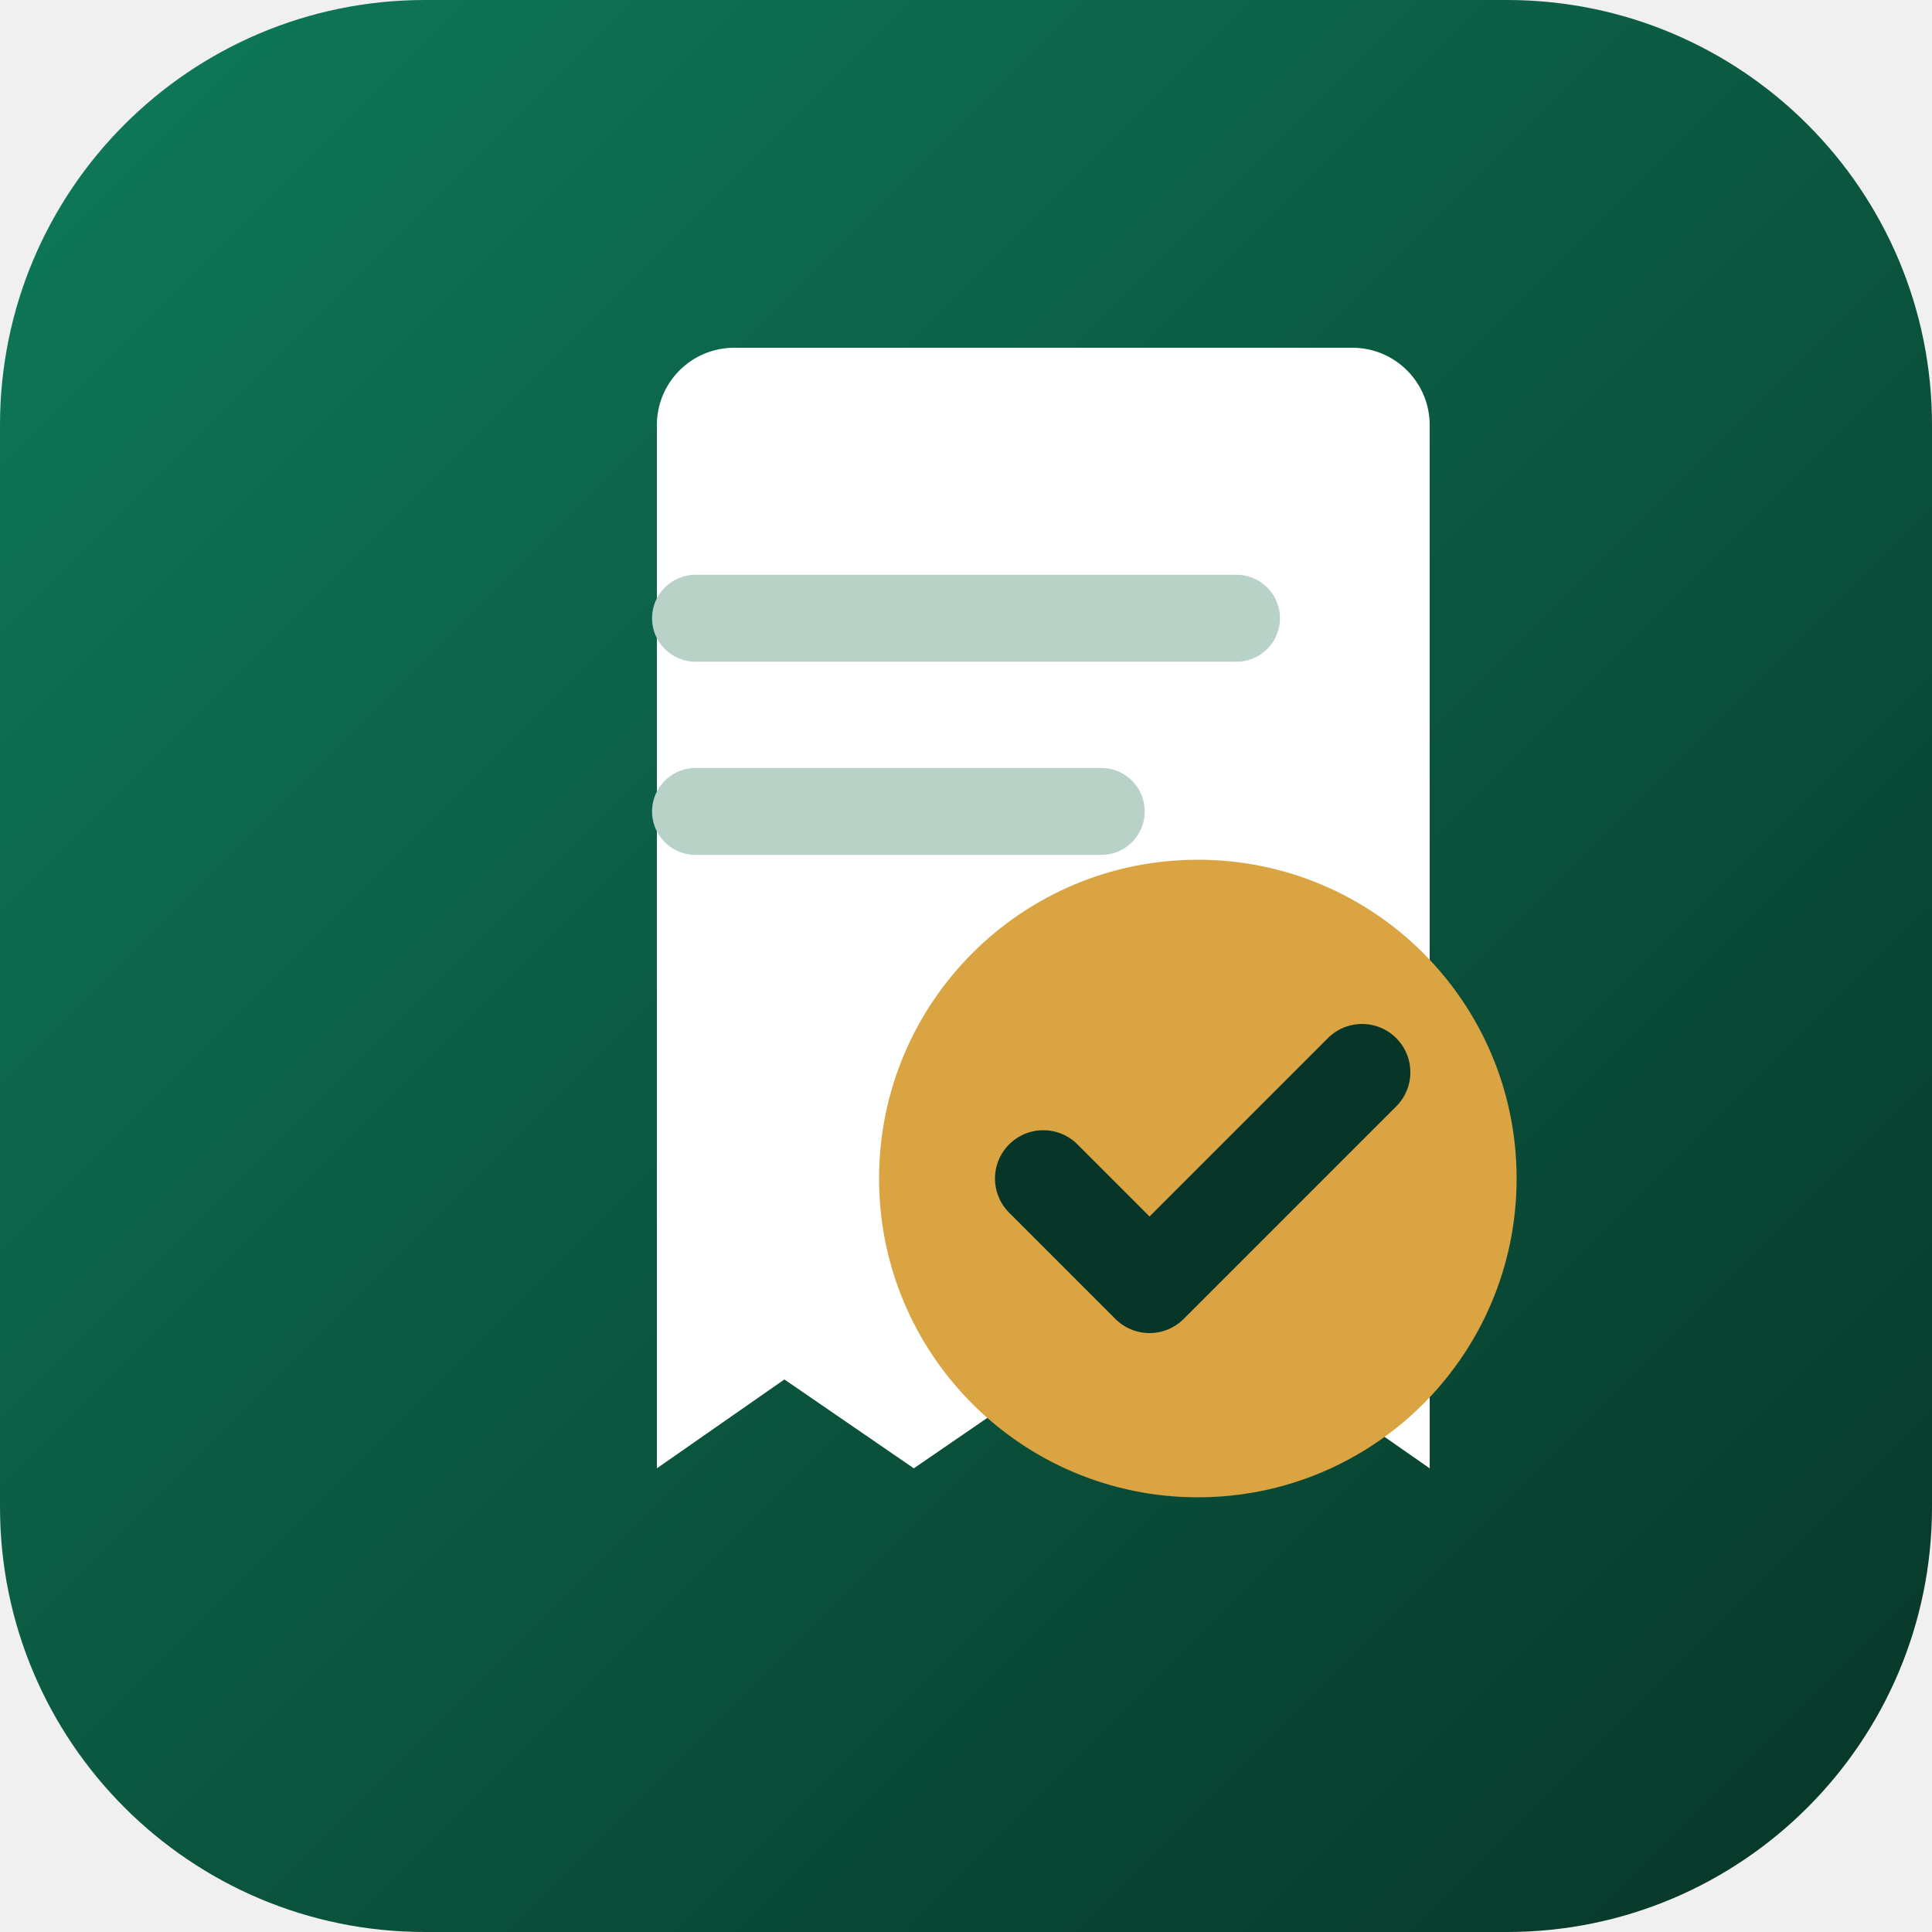
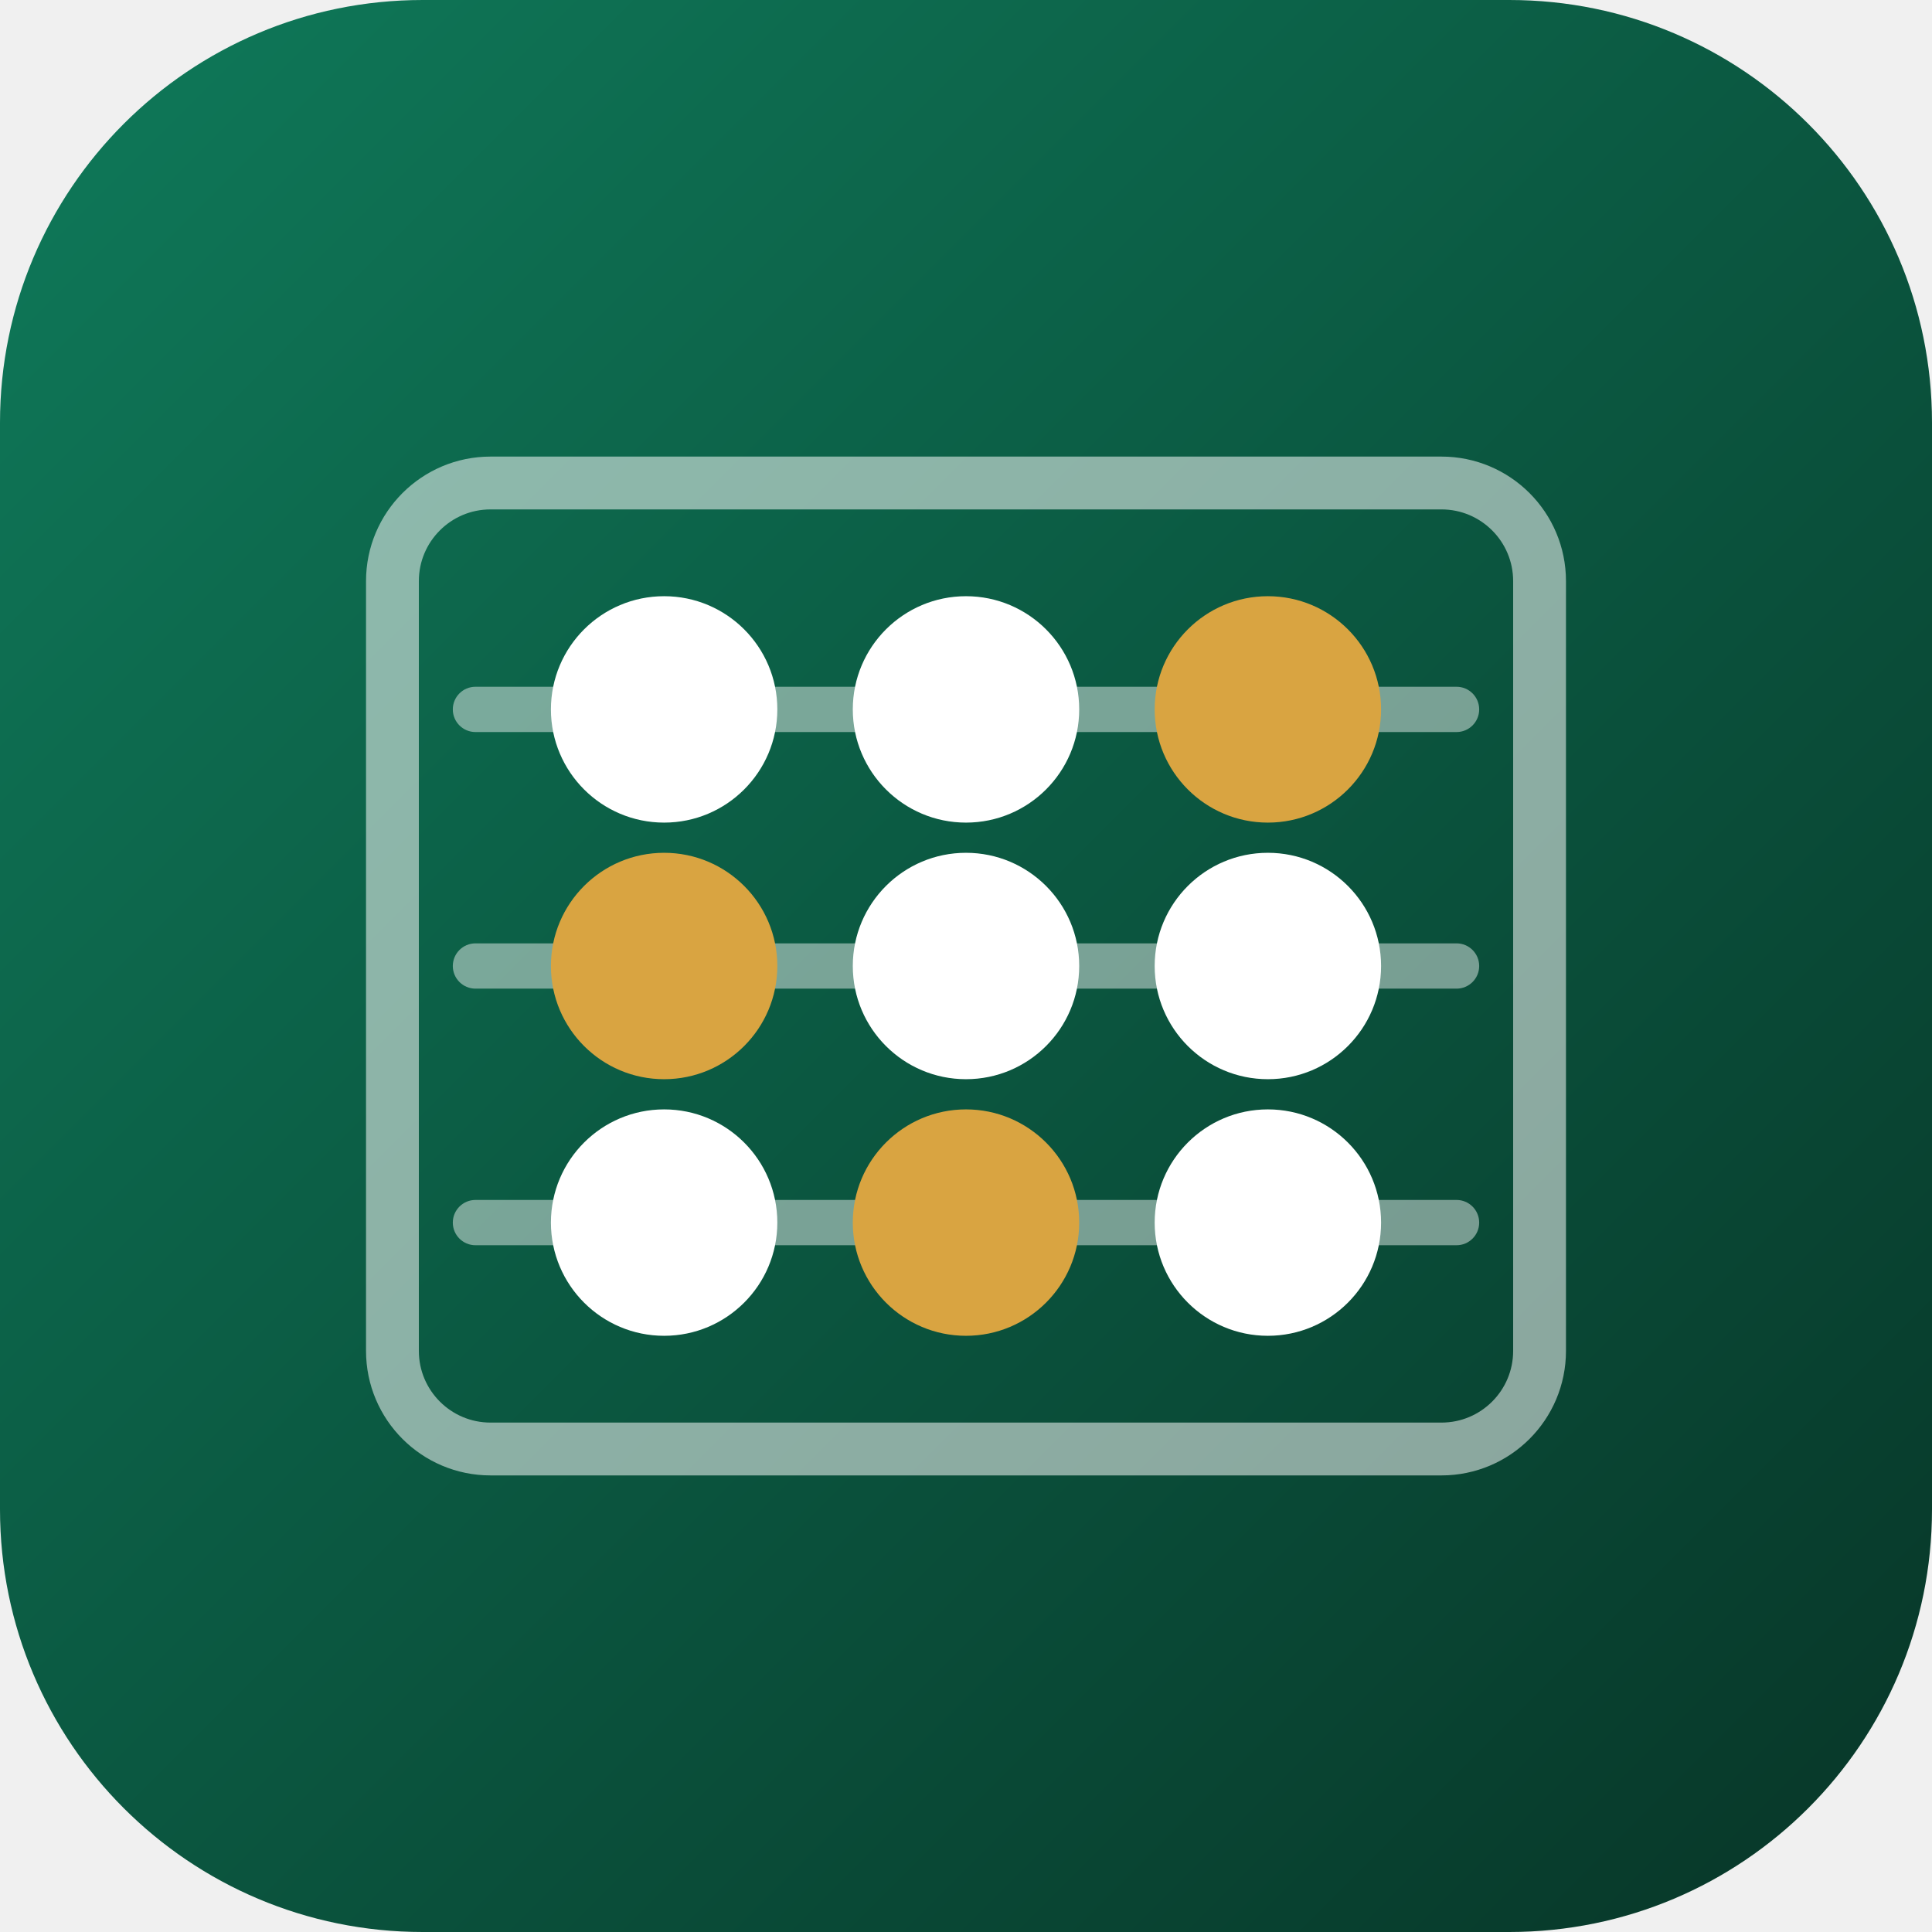
- <svg xmlns="http://www.w3.org/2000/svg" viewBox="0 0 100 100">
+ <svg xmlns="http://www.w3.org/2000/svg" viewBox="0 0 512 512">
  <defs>
    <linearGradient id="g" x1="0" y1="0" x2="1" y2="1">
      <stop offset="0" stop-color="#0f7a5a" />
      <stop offset="1" stop-color="#073527" />
    </linearGradient>
  </defs>
-   <rect width="100" height="100" rx="22" fill="url(#g)" />
-   <path d="M30 18 h40 a4 4 0 0 1 4 4 v54 l-6.6-4.6 -6.7 4.6 -6.7-4.6 -6.7 4.6 -6.7-4.6 -6.6 4.6 V22 a4 4 0 0 1 4-4 z" fill="#ffffff" />
-   <line x1="36" y1="32" x2="64" y2="32" stroke="#b9d2c7" stroke-width="4.5" stroke-linecap="round" />
-   <line x1="36" y1="42" x2="57" y2="42" stroke="#b9d2c7" stroke-width="4.5" stroke-linecap="round" />
-   <circle cx="62" cy="61" r="16.5" fill="#d9a441" />
-   <path d="M54 61 l5.5 5.5 l11 -11" stroke="#073527" stroke-width="5" fill="none" stroke-linecap="round" stroke-linejoin="round" />
+   <rect width="512" height="512" rx="112" fill="url(#g)" />
+   <rect x="104" y="128" width="304" height="256" rx="26" fill="none" stroke="#ffffff" stroke-opacity=".53" stroke-width="14" />
+   <g fill="#ffffff" fill-opacity=".45">
+     <rect x="120" y="182" width="272" height="12" rx="6" />
+     <rect x="120" y="250" width="272" height="12" rx="6" />
+     <rect x="120" y="318" width="272" height="12" rx="6" />
+   </g>
+   <g fill="#ffffff">
+     <circle cx="176" cy="188" r="30" />
+     <circle cx="256" cy="188" r="30" />
+     <circle cx="256" cy="256" r="30" />
+     <circle cx="336" cy="256" r="30" />
+     <circle cx="176" cy="324" r="30" />
+     <circle cx="336" cy="324" r="30" />
+   </g>
+   <g fill="#d9a441">
+     <circle cx="336" cy="188" r="30" />
+     <circle cx="176" cy="256" r="30" />
+     <circle cx="256" cy="324" r="30" />
+   </g>
</svg>
